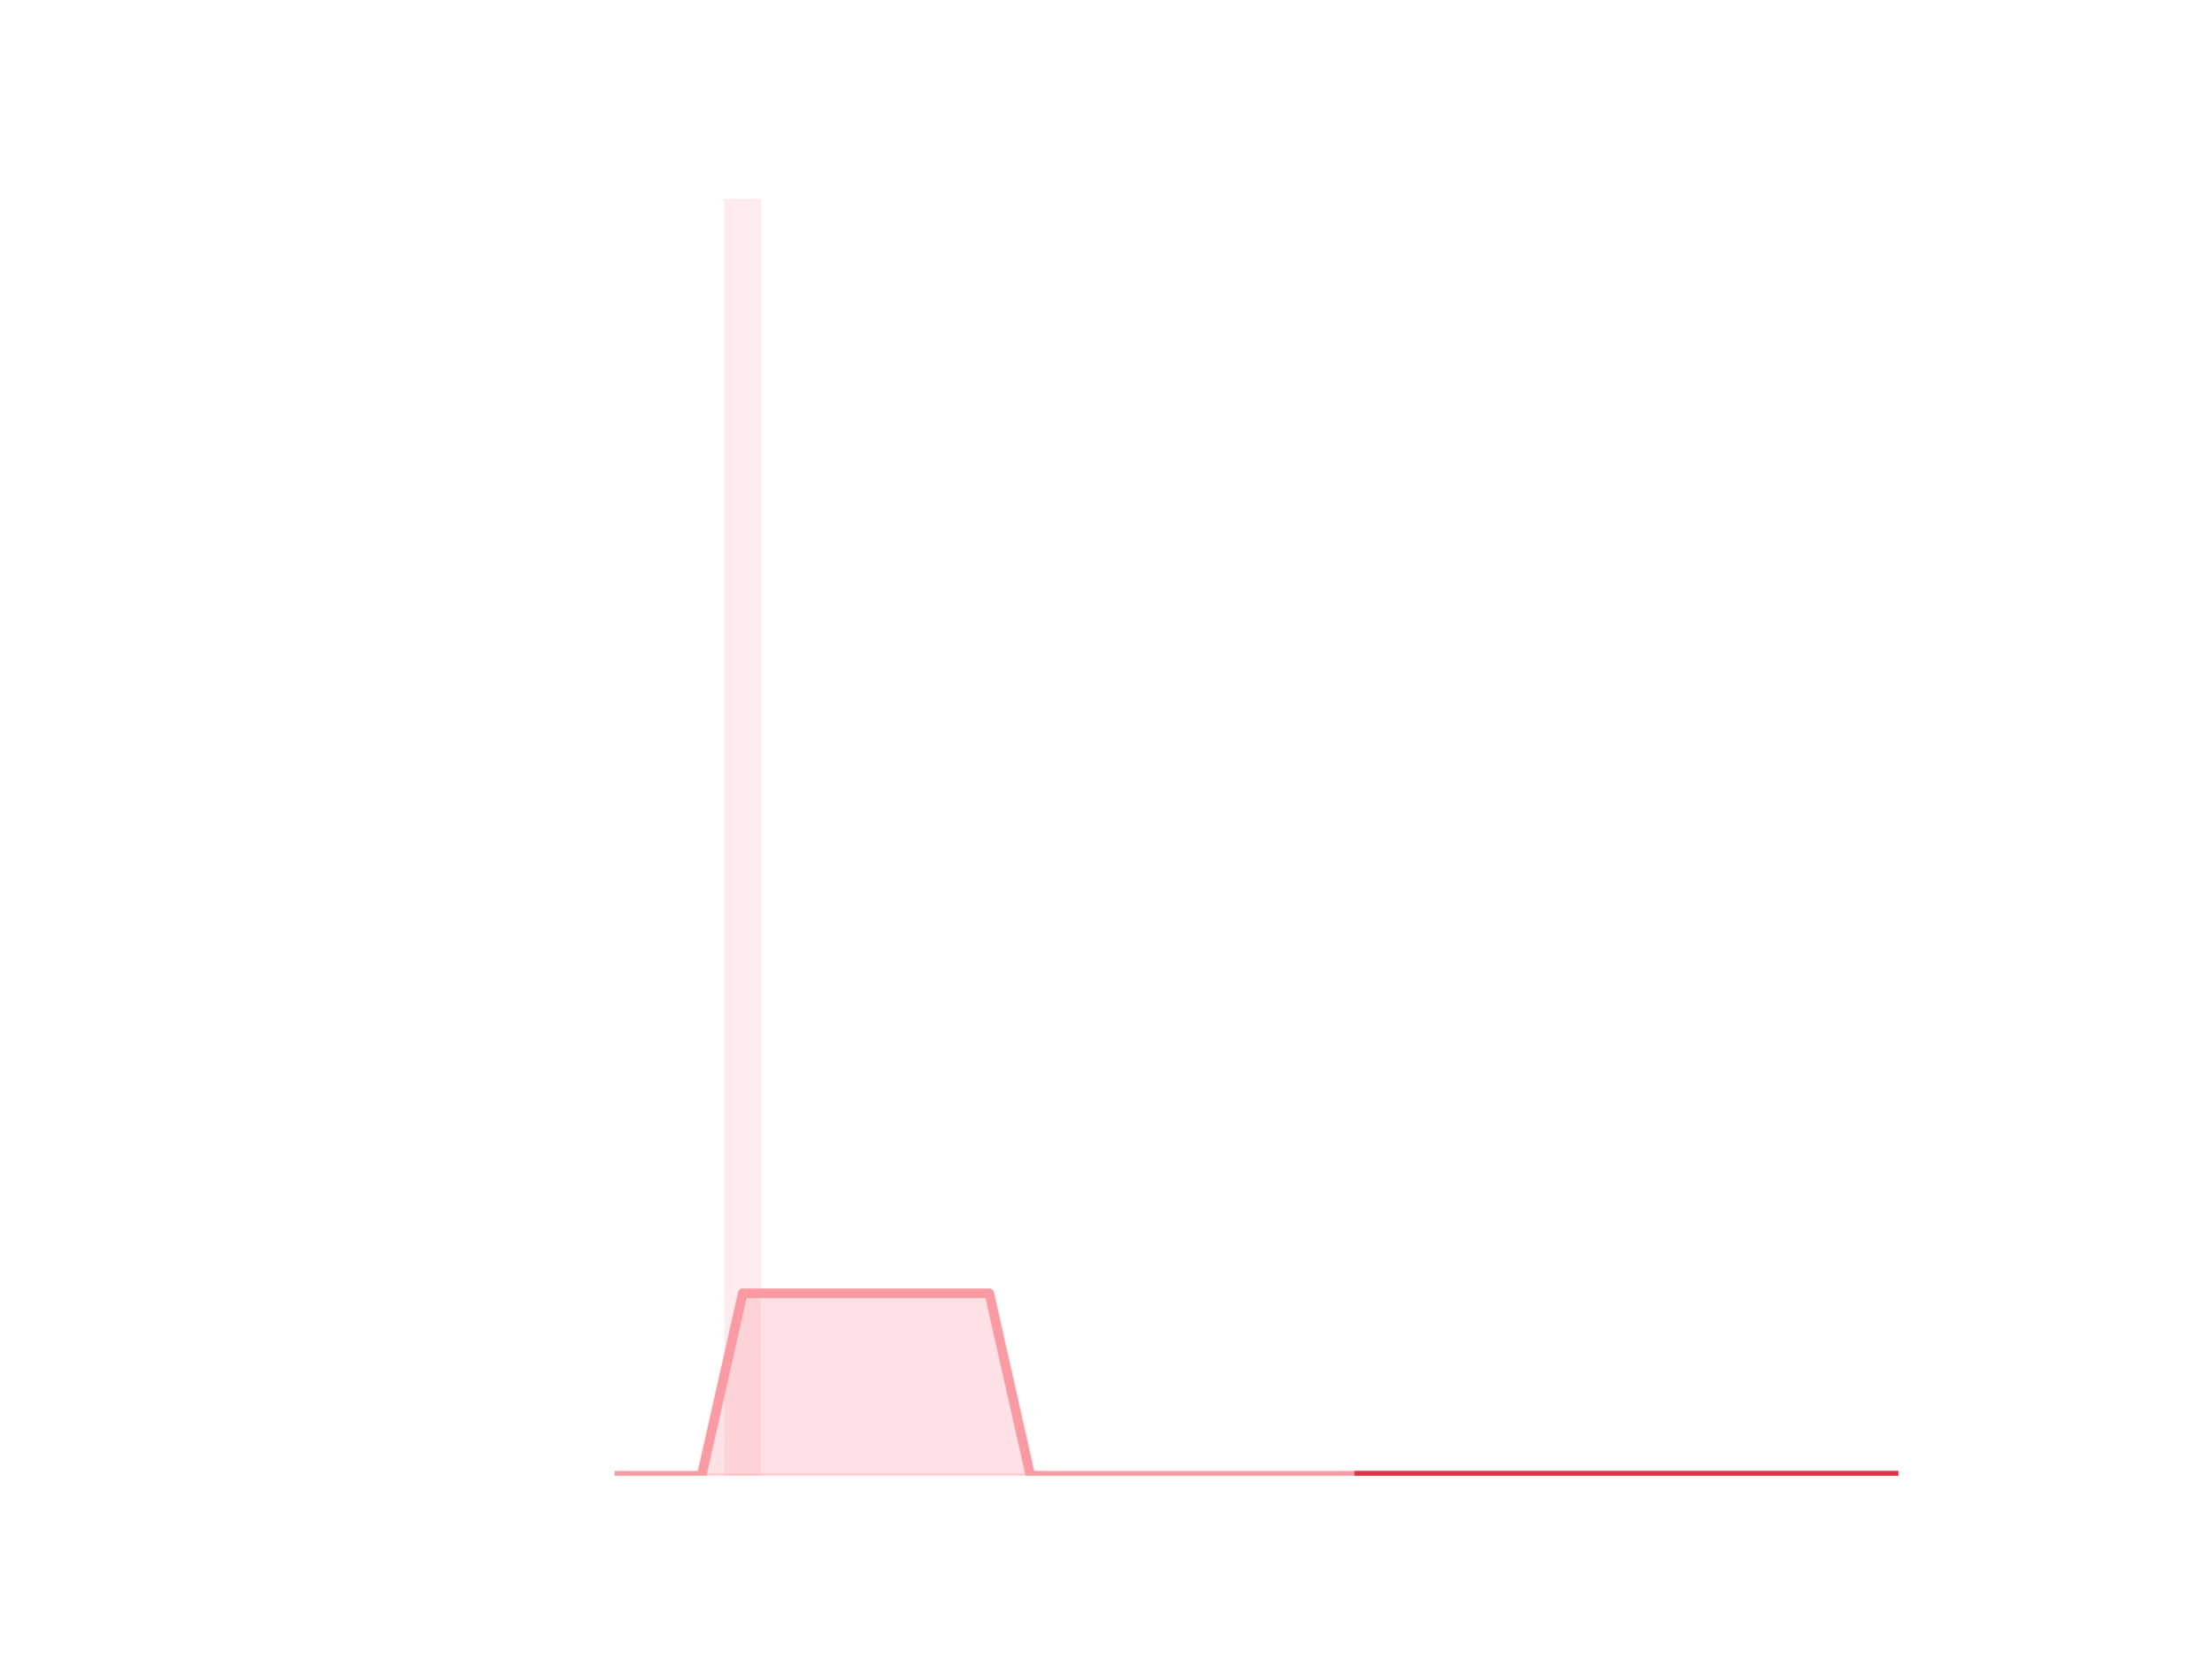
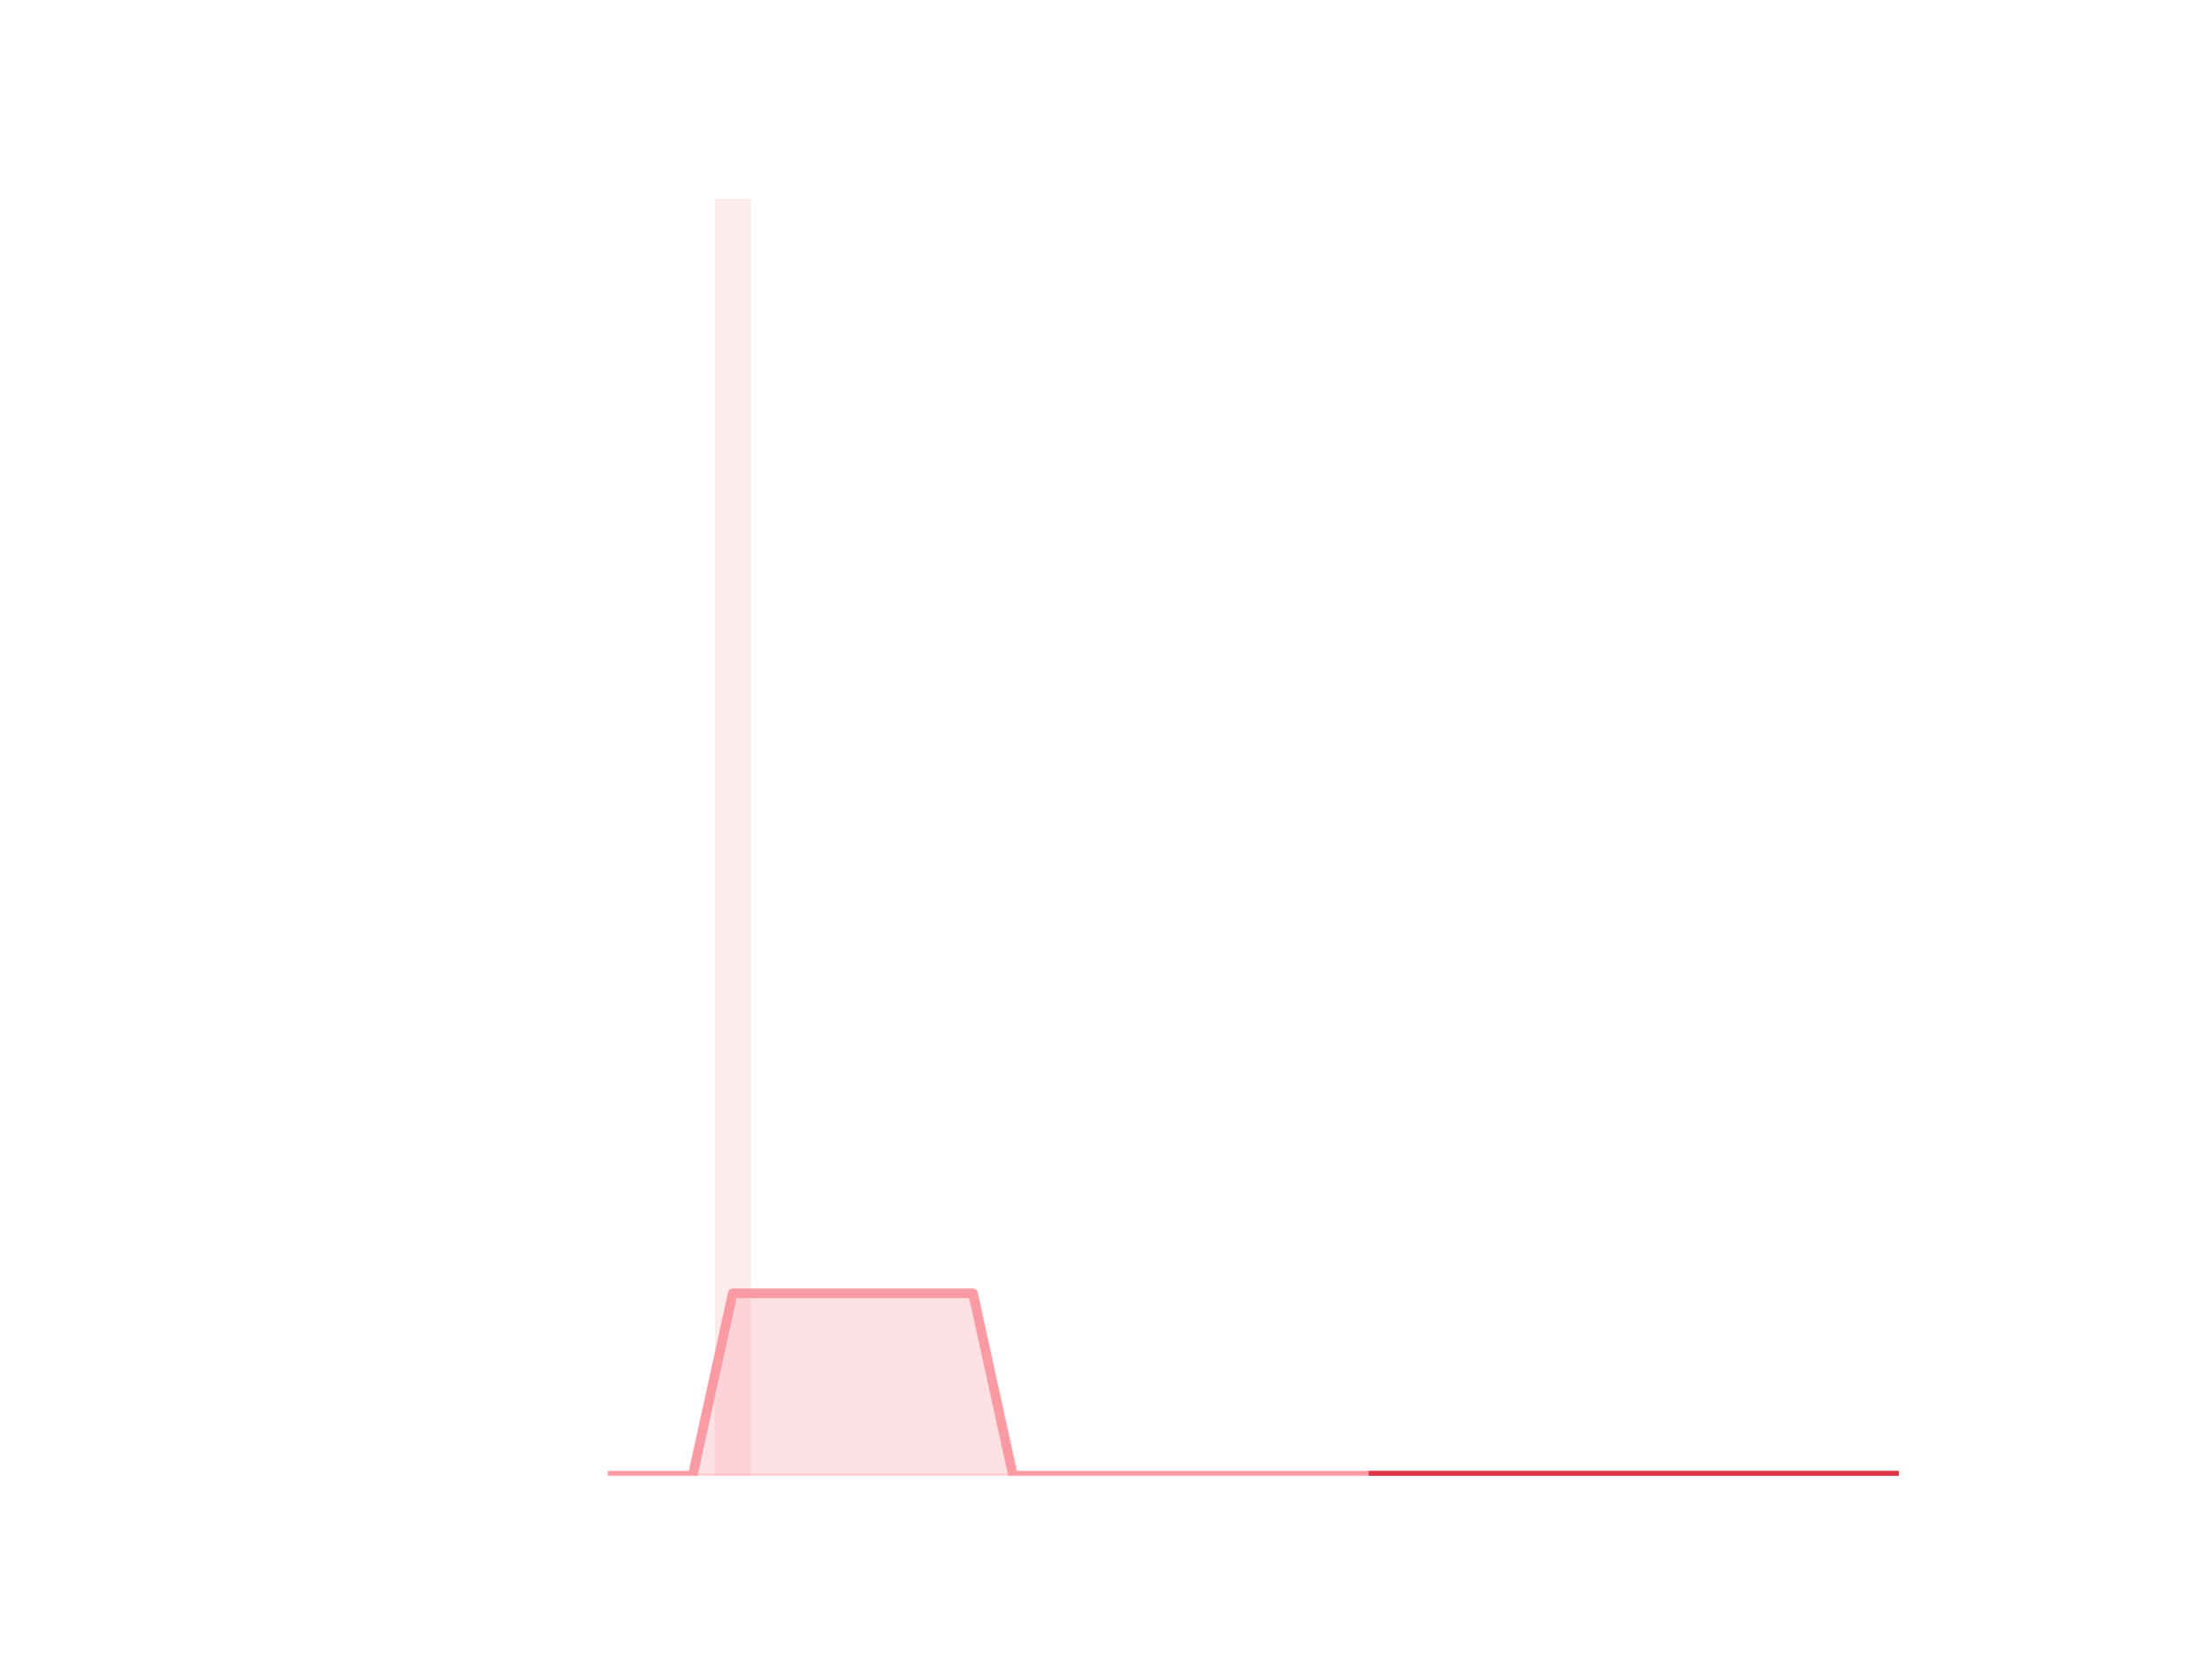
<svg xmlns="http://www.w3.org/2000/svg" xmlns:xlink="http://www.w3.org/1999/xlink" height="345.6pt" version="1.1" viewBox="0 0 460.8 345.6" width="460.8pt">
  <defs>
    <style type="text/css">*{stroke-linecap:butt;stroke-linejoin:round;}</style>
  </defs>
  <g id="figure_1">
    <g id="patch_1">
      <path d="M 0 345.6  L 460.8 345.6  L 460.8 0  L 0 0  z " style="fill:none;" />
    </g>
    <g id="axes_1">
      <g id="patch_2">
-         <path clip-path="url(#p74104181c0)" d="M 73.833 307.584  L 81.542 307.584  L 81.542 307.584  L 73.833 307.584  z " style="fill:#fa9ba4;opacity:0.2;" />
+         <path clip-path="url(#p826137c992)" d="M 73.833 307.584  L 81.344 307.584  L 81.344 307.584  L 73.833 307.584  z " style="fill:#fa9ba4;opacity:0.2;" />
      </g>
      <g id="patch_3">
-         <path clip-path="url(#p74104181c0)" d="M 82.399 307.584  L 90.108 307.584  L 90.108 307.584  L 82.399 307.584  z " style="fill:#fa9ba4;opacity:0.2;" />
+         <path clip-path="url(#p826137c992)" d="M 82.179 307.584  L 89.69 307.584  L 89.69 307.584  L 82.179 307.584  z " style="fill:#fa9ba4;opacity:0.2;" />
      </g>
      <g id="patch_4">
-         <path clip-path="url(#p74104181c0)" d="M 90.965 307.584  L 98.674 307.584  L 98.674 307.584  L 90.965 307.584  z " style="fill:#fa9ba4;opacity:0.2;" />
+         <path clip-path="url(#p826137c992)" d="M 90.524 307.584  L 98.036 307.584  L 98.036 307.584  L 90.524 307.584  z " style="fill:#fa9ba4;opacity:0.2;" />
      </g>
      <g id="patch_5">
-         <path clip-path="url(#p74104181c0)" d="M 99.531 307.584  L 107.24 307.584  L 107.24 307.584  L 99.531 307.584  z " style="fill:#fa9ba4;opacity:0.2;" />
+         <path clip-path="url(#p826137c992)" d="M 98.87 307.584  L 106.382 307.584  L 106.382 307.584  L 98.87 307.584  z " style="fill:#fa9ba4;opacity:0.2;" />
      </g>
      <g id="patch_6">
-         <path clip-path="url(#p74104181c0)" d="M 108.097 307.584  L 115.807 307.584  L 115.807 307.584  L 108.097 307.584  z " style="fill:#fa9ba4;opacity:0.2;" />
+         <path clip-path="url(#p826137c992)" d="M 107.216 307.584  L 114.728 307.584  L 114.728 307.584  L 107.216 307.584  z " style="fill:#fa9ba4;opacity:0.2;" />
      </g>
      <g id="patch_7">
-         <path clip-path="url(#p74104181c0)" d="M 116.663 307.584  L 124.373 307.584  L 124.373 307.584  L 116.663 307.584  z " style="fill:#fa9ba4;opacity:0.2;" />
+         <path clip-path="url(#p826137c992)" d="M 115.562 307.584  L 123.073 307.584  L 123.073 307.584  L 115.562 307.584  z " style="fill:#fa9ba4;opacity:0.2;" />
      </g>
      <g id="patch_8">
-         <path clip-path="url(#p74104181c0)" d="M 125.229 307.584  L 132.939 307.584  L 132.939 307.584  L 125.229 307.584  z " style="fill:#fa9ba4;opacity:0.2;" />
+         <path clip-path="url(#p826137c992)" d="M 123.908 307.584  L 131.419 307.584  L 131.419 307.584  L 123.908 307.584  z " style="fill:#fa9ba4;opacity:0.2;" />
      </g>
      <g id="patch_9">
-         <path clip-path="url(#p74104181c0)" d="M 133.795 307.584  L 141.505 307.584  L 141.505 307.584  L 133.795 307.584  z " style="fill:#fa9ba4;opacity:0.2;" />
+         <path clip-path="url(#p826137c992)" d="M 132.254 307.584  L 139.765 307.584  L 139.765 307.584  L 132.254 307.584  z " style="fill:#fa9ba4;opacity:0.2;" />
      </g>
      <g id="patch_10">
-         <path clip-path="url(#p74104181c0)" d="M 142.361 307.584  L 150.071 307.584  L 150.071 307.584  L 142.361 307.584  z " style="fill:#fa9ba4;opacity:0.2;" />
+         <path clip-path="url(#p826137c992)" d="M 140.6 307.584  L 148.111 307.584  L 148.111 307.584  L 140.6 307.584  z " style="fill:#fa9ba4;opacity:0.2;" />
      </g>
      <g id="patch_11">
-         <path clip-path="url(#p74104181c0)" d="M 150.927 307.584  L 158.637 307.584  L 158.637 41.472  L 150.927 41.472  z " style="fill:#fa9ba4;opacity:0.2;" />
+         <path clip-path="url(#p826137c992)" d="M 148.946 307.584  L 156.457 307.584  L 156.457 41.472  L 148.946 41.472  z " style="fill:#fa9ba4;opacity:0.2;" />
      </g>
      <g id="patch_12">
-         <path clip-path="url(#p74104181c0)" d="M 159.494 307.584  L 167.203 307.584  L 167.203 307.584  L 159.494 307.584  z " style="fill:#fa9ba4;opacity:0.2;" />
+         <path clip-path="url(#p826137c992)" d="M 157.291 307.584  L 164.803 307.584  L 164.803 307.584  L 157.291 307.584  z " style="fill:#fa9ba4;opacity:0.2;" />
      </g>
      <g id="patch_13">
-         <path clip-path="url(#p74104181c0)" d="M 168.06 307.584  L 175.769 307.584  L 175.769 307.584  L 168.06 307.584  z " style="fill:#fa9ba4;opacity:0.2;" />
+         <path clip-path="url(#p826137c992)" d="M 165.637 307.584  L 173.149 307.584  L 173.149 307.584  L 165.637 307.584  z " style="fill:#fa9ba4;opacity:0.2;" />
      </g>
      <g id="patch_14">
-         <path clip-path="url(#p74104181c0)" d="M 176.626 307.584  L 184.335 307.584  L 184.335 307.584  L 176.626 307.584  z " style="fill:#fa9ba4;opacity:0.2;" />
+         <path clip-path="url(#p826137c992)" d="M 173.983 307.584  L 181.495 307.584  L 181.495 307.584  L 173.983 307.584  z " style="fill:#fa9ba4;opacity:0.2;" />
      </g>
      <g id="patch_15">
-         <path clip-path="url(#p74104181c0)" d="M 185.192 307.584  L 192.901 307.584  L 192.901 307.584  L 185.192 307.584  z " style="fill:#fa9ba4;opacity:0.2;" />
+         <path clip-path="url(#p826137c992)" d="M 182.329 307.584  L 189.84 307.584  L 189.84 307.584  L 182.329 307.584  z " style="fill:#fa9ba4;opacity:0.2;" />
      </g>
      <g id="patch_16">
-         <path clip-path="url(#p74104181c0)" d="M 193.758 307.584  L 201.467 307.584  L 201.467 307.584  L 193.758 307.584  z " style="fill:#fa9ba4;opacity:0.2;" />
+         <path clip-path="url(#p826137c992)" d="M 190.675 307.584  L 198.186 307.584  L 198.186 307.584  L 190.675 307.584  z " style="fill:#fa9ba4;opacity:0.2;" />
      </g>
      <g id="patch_17">
-         <path clip-path="url(#p74104181c0)" d="M 202.324 307.584  L 210.033 307.584  L 210.033 307.584  L 202.324 307.584  z " style="fill:#fa9ba4;opacity:0.2;" />
+         <path clip-path="url(#p826137c992)" d="M 199.021 307.584  L 206.532 307.584  L 206.532 307.584  L 199.021 307.584  z " style="fill:#fa9ba4;opacity:0.2;" />
      </g>
      <g id="patch_18">
-         <path clip-path="url(#p74104181c0)" d="M 210.89 307.584  L 218.6 307.584  L 218.6 307.584  L 210.89 307.584  z " style="fill:#fa9ba4;opacity:0.2;" />
+         <path clip-path="url(#p826137c992)" d="M 207.367 307.584  L 214.878 307.584  L 214.878 307.584  L 207.367 307.584  z " style="fill:#fa9ba4;opacity:0.2;" />
      </g>
      <g id="patch_19">
-         <path clip-path="url(#p74104181c0)" d="M 219.456 307.584  L 227.166 307.584  L 227.166 307.584  L 219.456 307.584  z " style="fill:#fa9ba4;opacity:0.2;" />
+         <path clip-path="url(#p826137c992)" d="M 215.713 307.584  L 223.224 307.584  L 223.224 307.584  L 215.713 307.584  z " style="fill:#fa9ba4;opacity:0.2;" />
      </g>
      <g id="patch_20">
-         <path clip-path="url(#p74104181c0)" d="M 228.022 307.584  L 235.732 307.584  L 235.732 307.584  L 228.022 307.584  z " style="fill:#fa9ba4;opacity:0.2;" />
+         <path clip-path="url(#p826137c992)" d="M 224.058 307.584  L 231.57 307.584  L 231.57 307.584  L 224.058 307.584  z " style="fill:#fa9ba4;opacity:0.2;" />
      </g>
      <g id="patch_21">
-         <path clip-path="url(#p74104181c0)" d="M 236.588 307.584  L 244.298 307.584  L 244.298 307.584  L 236.588 307.584  z " style="fill:#fa9ba4;opacity:0.2;" />
+         <path clip-path="url(#p826137c992)" d="M 232.404 307.584  L 239.916 307.584  L 239.916 307.584  L 232.404 307.584  z " style="fill:#fa9ba4;opacity:0.2;" />
      </g>
      <g id="patch_22">
-         <path clip-path="url(#p74104181c0)" d="M 245.154 307.584  L 252.864 307.584  L 252.864 307.584  L 245.154 307.584  z " style="fill:#fa9ba4;opacity:0.2;" />
+         <path clip-path="url(#p826137c992)" d="M 240.75 307.584  L 248.262 307.584  L 248.262 307.584  L 240.75 307.584  z " style="fill:#fa9ba4;opacity:0.2;" />
      </g>
      <g id="patch_23">
-         <path clip-path="url(#p74104181c0)" d="M 253.72 307.584  L 261.43 307.584  L 261.43 307.584  L 253.72 307.584  z " style="fill:#fa9ba4;opacity:0.2;" />
+         <path clip-path="url(#p826137c992)" d="M 249.096 307.584  L 256.607 307.584  L 256.607 307.584  L 249.096 307.584  z " style="fill:#fa9ba4;opacity:0.2;" />
      </g>
      <g id="patch_24">
-         <path clip-path="url(#p74104181c0)" d="M 262.287 307.584  L 269.996 307.584  L 269.996 307.584  L 262.287 307.584  z " style="fill:#fa9ba4;opacity:0.2;" />
+         <path clip-path="url(#p826137c992)" d="M 257.442 307.584  L 264.953 307.584  L 264.953 307.584  L 257.442 307.584  z " style="fill:#fa9ba4;opacity:0.2;" />
      </g>
      <g id="patch_25">
-         <path clip-path="url(#p74104181c0)" d="M 270.853 307.584  L 278.562 307.584  L 278.562 307.584  L 270.853 307.584  z " style="fill:#fa9ba4;opacity:0.2;" />
+         <path clip-path="url(#p826137c992)" d="M 265.788 307.584  L 273.299 307.584  L 273.299 307.584  L 265.788 307.584  z " style="fill:#fa9ba4;opacity:0.2;" />
      </g>
      <g id="patch_26">
-         <path clip-path="url(#p74104181c0)" d="M 279.419 307.584  L 287.128 307.584  L 287.128 307.584  L 279.419 307.584  z " style="fill:#fa9ba4;opacity:0.2;" />
+         <path clip-path="url(#p826137c992)" d="M 274.134 307.584  L 281.645 307.584  L 281.645 307.584  L 274.134 307.584  z " style="fill:#fa9ba4;opacity:0.2;" />
      </g>
      <g id="patch_27">
-         <path clip-path="url(#p74104181c0)" d="M 287.985 307.584  L 295.694 307.584  L 295.694 307.584  L 287.985 307.584  z " style="fill:#fa9ba4;opacity:0.2;" />
+         <path clip-path="url(#p826137c992)" d="M 282.48 307.584  L 289.991 307.584  L 289.991 307.584  L 282.48 307.584  z " style="fill:#fa9ba4;opacity:0.2;" />
      </g>
      <g id="patch_28">
-         <path clip-path="url(#p74104181c0)" d="M 296.551 307.584  L 304.26 307.584  L 304.26 307.584  L 296.551 307.584  z " style="fill:#fa9ba4;opacity:0.2;" />
+         <path clip-path="url(#p826137c992)" d="M 290.825 307.584  L 298.337 307.584  L 298.337 307.584  L 290.825 307.584  z " style="fill:#fa9ba4;opacity:0.2;" />
      </g>
      <g id="patch_29">
-         <path clip-path="url(#p74104181c0)" d="M 305.117 307.584  L 312.826 307.584  L 312.826 307.584  L 305.117 307.584  z " style="fill:#fa9ba4;opacity:0.2;" />
+         <path clip-path="url(#p826137c992)" d="M 299.171 307.584  L 306.683 307.584  L 306.683 307.584  L 299.171 307.584  z " style="fill:#fa9ba4;opacity:0.2;" />
      </g>
      <g id="patch_30">
-         <path clip-path="url(#p74104181c0)" d="M 313.683 307.584  L 321.393 307.584  L 321.393 307.584  L 313.683 307.584  z " style="fill:#fa9ba4;opacity:0.2;" />
+         <path clip-path="url(#p826137c992)" d="M 307.517 307.584  L 315.029 307.584  L 315.029 307.584  L 307.517 307.584  z " style="fill:#fa9ba4;opacity:0.2;" />
      </g>
      <g id="patch_31">
-         <path clip-path="url(#p74104181c0)" d="M 322.249 307.584  L 329.959 307.584  L 329.959 307.584  L 322.249 307.584  z " style="fill:#fa9ba4;opacity:0.2;" />
+         <path clip-path="url(#p826137c992)" d="M 315.863 307.584  L 323.374 307.584  L 323.374 307.584  L 315.863 307.584  z " style="fill:#fa9ba4;opacity:0.2;" />
      </g>
      <g id="patch_32">
-         <path clip-path="url(#p74104181c0)" d="M 330.815 307.584  L 338.525 307.584  L 338.525 307.584  L 330.815 307.584  z " style="fill:#fa9ba4;opacity:0.2;" />
+         <path clip-path="url(#p826137c992)" d="M 324.209 307.584  L 331.72 307.584  L 331.72 307.584  L 324.209 307.584  z " style="fill:#fa9ba4;opacity:0.2;" />
      </g>
      <g id="patch_33">
-         <path clip-path="url(#p74104181c0)" d="M 339.381 307.584  L 347.091 307.584  L 347.091 307.584  L 339.381 307.584  z " style="fill:#fa9ba4;opacity:0.2;" />
+         <path clip-path="url(#p826137c992)" d="M 332.555 307.584  L 340.066 307.584  L 340.066 307.584  L 332.555 307.584  z " style="fill:#fa9ba4;opacity:0.2;" />
      </g>
      <g id="patch_34">
-         <path clip-path="url(#p74104181c0)" d="M 347.947 307.584  L 355.657 307.584  L 355.657 307.584  L 347.947 307.584  z " style="fill:#fa9ba4;opacity:0.2;" />
+         <path clip-path="url(#p826137c992)" d="M 340.901 307.584  L 348.412 307.584  L 348.412 307.584  L 340.901 307.584  z " style="fill:#fa9ba4;opacity:0.2;" />
      </g>
      <g id="patch_35">
-         <path clip-path="url(#p74104181c0)" d="M 356.513 307.584  L 364.223 307.584  L 364.223 307.584  L 356.513 307.584  z " style="fill:#fa9ba4;opacity:0.2;" />
+         <path clip-path="url(#p826137c992)" d="M 349.247 307.584  L 356.758 307.584  L 356.758 307.584  L 349.247 307.584  z " style="fill:#fa9ba4;opacity:0.2;" />
      </g>
      <g id="patch_36">
-         <path clip-path="url(#p74104181c0)" d="M 365.08 307.584  L 372.789 307.584  L 372.789 307.584  L 365.08 307.584  z " style="fill:#fa9ba4;opacity:0.2;" />
+         <path clip-path="url(#p826137c992)" d="M 357.592 307.584  L 365.104 307.584  L 365.104 307.584  L 357.592 307.584  z " style="fill:#fa9ba4;opacity:0.2;" />
      </g>
      <g id="patch_37">
-         <path clip-path="url(#p74104181c0)" d="M 373.646 307.584  L 381.355 307.584  L 381.355 307.584  L 373.646 307.584  z " style="fill:#fa9ba4;opacity:0.2;" />
+         <path clip-path="url(#p826137c992)" d="M 365.938 307.584  L 373.45 307.584  L 373.45 307.584  L 365.938 307.584  z " style="fill:#fa9ba4;opacity:0.2;" />
      </g>
      <g id="patch_38">
-         <path clip-path="url(#p74104181c0)" d="M 382.212 307.584  L 389.921 307.584  L 389.921 307.584  L 382.212 307.584  z " style="fill:#fa9ba4;opacity:0.2;" />
+         <path clip-path="url(#p826137c992)" d="M 374.284 307.584  L 381.796 307.584  L 381.796 307.584  L 374.284 307.584  z " style="fill:#fa9ba4;opacity:0.2;" />
      </g>
      <g id="patch_39">
-         <path clip-path="url(#p74104181c0)" d="M 390.778 307.584  L 398.487 307.584  L 398.487 307.584  L 390.778 307.584  z " style="fill:#fa9ba4;opacity:0.2;" />
+         <path clip-path="url(#p826137c992)" d="M 382.63 307.584  L 390.141 307.584  L 390.141 307.584  L 382.63 307.584  z " style="fill:#fa9ba4;opacity:0.2;" />
+       </g>
+       <g id="patch_40">
+         <path clip-path="url(#p826137c992)" d="M 390.976 307.584  L 398.487 307.584  L 398.487 307.584  L 390.976 307.584  z " style="fill:#fa9ba4;opacity:0.2;" />
      </g>
      <g id="matplotlib.axis_1" />
      <g id="matplotlib.axis_2" />
      <g id="PolyCollection_1">
        <defs>
-           <path d="M 283.273 -38.016  L 283.273 -38.016  L 291.84 -38.016  L 300.406 -38.016  L 308.972 -38.016  L 317.538 -38.016  L 326.104 -38.016  L 334.67 -38.016  L 343.236 -38.016  L 351.802 -38.016  L 360.368 -38.016  L 368.934 -38.016  L 377.5 -38.016  L 386.066 -38.016  L 394.633 -38.016  L 394.633 -38.016  L 394.633 -38.016  L 386.066 -38.016  L 377.5 -38.016  L 368.934 -38.016  L 360.368 -38.016  L 351.802 -38.016  L 343.236 -38.016  L 334.67 -38.016  L 326.104 -38.016  L 317.538 -38.016  L 308.972 -38.016  L 300.406 -38.016  L 291.84 -38.016  L 283.273 -38.016  z " id="m572652a9a9" style="stroke:#dc3545;stroke-opacity:0.5;" />
+           <path d="M 286.235 -38.016  L 286.235 -38.016  L 294.581 -38.016  L 302.927 -38.016  L 311.273 -38.016  L 319.619 -38.016  L 327.965 -38.016  L 336.311 -38.016  L 344.656 -38.016  L 353.002 -38.016  L 361.348 -38.016  L 369.694 -38.016  L 378.04 -38.016  L 386.386 -38.016  L 394.732 -38.016  L 394.732 -38.016  L 394.732 -38.016  L 386.386 -38.016  L 378.04 -38.016  L 369.694 -38.016  L 361.348 -38.016  L 353.002 -38.016  L 344.656 -38.016  L 336.311 -38.016  L 327.965 -38.016  L 319.619 -38.016  L 311.273 -38.016  L 302.927 -38.016  L 294.581 -38.016  L 286.235 -38.016  z " id="m4caff1c1b2" style="stroke:#dc3545;stroke-opacity:0.5;" />
        </defs>
-         <g clip-path="url(#p74104181c0)">
-           <use style="fill:#dc3545;fill-opacity:0.5;stroke:#dc3545;stroke-opacity:0.5;" x="0" xlink:href="#m572652a9a9" y="345.6" />
+         <g clip-path="url(#p826137c992)">
+           <use style="fill:#dc3545;fill-opacity:0.5;stroke:#dc3545;stroke-opacity:0.5;" x="0" xlink:href="#m4caff1c1b2" y="345.6" />
        </g>
      </g>
      <g id="PolyCollection_2">
        <defs>
-           <path d="M 129.084 -38.016  L 129.084 -38.016  L 137.65 -38.016  L 146.216 -38.016  L 154.782 -38.016  L 163.348 -38.016  L 171.914 -38.016  L 180.48 -38.016  L 189.047 -38.016  L 197.613 -38.016  L 206.179 -38.016  L 214.745 -38.016  L 223.311 -38.016  L 231.877 -38.016  L 240.443 -38.016  L 249.009 -38.016  L 257.575 -38.016  L 266.141 -38.016  L 274.707 -38.016  L 283.273 -38.016  L 283.273 -38.016  L 283.273 -38.016  L 274.707 -38.016  L 266.141 -38.016  L 257.575 -38.016  L 249.009 -38.016  L 240.443 -38.016  L 231.877 -38.016  L 223.311 -38.016  L 214.745 -38.016  L 206.179 -76.032  L 197.613 -76.032  L 189.047 -76.032  L 180.48 -76.032  L 171.914 -76.032  L 163.348 -76.032  L 154.782 -76.032  L 146.216 -38.016  L 137.65 -38.016  L 129.084 -38.016  z " id="ma6ac68740f" style="stroke:#fa9ba4;stroke-opacity:0.3;" />
+           <path d="M 127.664 -38.016  L 127.664 -38.016  L 136.009 -38.016  L 144.355 -38.016  L 152.701 -38.016  L 161.047 -38.016  L 169.393 -38.016  L 177.739 -38.016  L 186.085 -38.016  L 194.431 -38.016  L 202.776 -38.016  L 211.122 -38.016  L 219.468 -38.016  L 227.814 -38.016  L 236.16 -38.016  L 244.506 -38.016  L 252.852 -38.016  L 261.198 -38.016  L 269.544 -38.016  L 277.889 -38.016  L 286.235 -38.016  L 286.235 -38.016  L 286.235 -38.016  L 277.889 -38.016  L 269.544 -38.016  L 261.198 -38.016  L 252.852 -38.016  L 244.506 -38.016  L 236.16 -38.016  L 227.814 -38.016  L 219.468 -38.016  L 211.122 -38.016  L 202.776 -76.032  L 194.431 -76.032  L 186.085 -76.032  L 177.739 -76.032  L 169.393 -76.032  L 161.047 -76.032  L 152.701 -76.032  L 144.355 -38.016  L 136.009 -38.016  L 127.664 -38.016  z " id="m03decd2fe4" style="stroke:#fa9ba4;stroke-opacity:0.3;" />
        </defs>
-         <g clip-path="url(#p74104181c0)">
-           <use style="fill:#fa9ba4;fill-opacity:0.3;stroke:#fa9ba4;stroke-opacity:0.3;" x="0" xlink:href="#ma6ac68740f" y="345.6" />
+         <g clip-path="url(#p826137c992)">
+           <use style="fill:#fa9ba4;fill-opacity:0.3;stroke:#fa9ba4;stroke-opacity:0.3;" x="0" xlink:href="#m03decd2fe4" y="345.6" />
        </g>
      </g>
      <g id="line2d_1">
-         <path clip-path="url(#p74104181c0)" d="M 129.084 307.584  L 137.65 307.584  L 146.216 307.584  L 154.782 269.568  L 163.348 269.568  L 171.914 269.568  L 180.48 269.568  L 189.047 269.568  L 197.613 269.568  L 206.179 269.568  L 214.745 307.584  L 223.311 307.584  L 231.877 307.584  L 240.443 307.584  L 249.009 307.584  L 257.575 307.584  L 266.141 307.584  L 274.707 307.584  L 283.273 307.584  L 291.84 307.584  L 300.406 307.584  L 308.972 307.584  L 317.538 307.584  L 326.104 307.584  L 334.67 307.584  L 343.236 307.584  L 351.802 307.584  L 360.368 307.584  L 368.934 307.584  L 377.5 307.584  L 386.066 307.584  L 394.633 307.584  " style="fill:none;stroke:#fa9ba4;stroke-linecap:square;stroke-width:2;" />
+         <path clip-path="url(#p826137c992)" d="M 127.664 307.584  L 136.009 307.584  L 144.355 307.584  L 152.701 269.568  L 161.047 269.568  L 169.393 269.568  L 177.739 269.568  L 186.085 269.568  L 194.431 269.568  L 202.776 269.568  L 211.122 307.584  L 219.468 307.584  L 227.814 307.584  L 236.16 307.584  L 244.506 307.584  L 252.852 307.584  L 261.198 307.584  L 269.544 307.584  L 277.889 307.584  L 286.235 307.584  L 294.581 307.584  L 302.927 307.584  L 311.273 307.584  L 319.619 307.584  L 327.965 307.584  L 336.311 307.584  L 344.656 307.584  L 353.002 307.584  L 361.348 307.584  L 369.694 307.584  L 378.04 307.584  L 386.386 307.584  L 394.732 307.584  " style="fill:none;stroke:#fa9ba4;stroke-linecap:square;stroke-width:2;" />
      </g>
      <g id="line2d_2">
-         <path clip-path="url(#p74104181c0)" d="M 283.273 307.584  L 291.84 307.584  L 300.406 307.584  L 308.972 307.584  L 317.538 307.584  L 326.104 307.584  L 334.67 307.584  L 343.236 307.584  L 351.802 307.584  L 360.368 307.584  L 368.934 307.584  L 377.5 307.584  L 386.066 307.584  L 394.633 307.584  " style="fill:none;stroke:#dc3545;stroke-linecap:square;stroke-width:2;" />
+         <path clip-path="url(#p826137c992)" d="M 286.235 307.584  L 294.581 307.584  L 302.927 307.584  L 311.273 307.584  L 319.619 307.584  L 327.965 307.584  L 336.311 307.584  L 344.656 307.584  L 353.002 307.584  L 361.348 307.584  L 369.694 307.584  L 378.04 307.584  L 386.386 307.584  L 394.732 307.584  " style="fill:none;stroke:#dc3545;stroke-linecap:square;stroke-width:2;" />
      </g>
    </g>
  </g>
  <defs>
-     <clipPath id="p74104181c0">
+     <clipPath id="p826137c992">
      <rect height="266.112" width="357.12" x="57.6" y="41.472" />
    </clipPath>
  </defs>
</svg>
